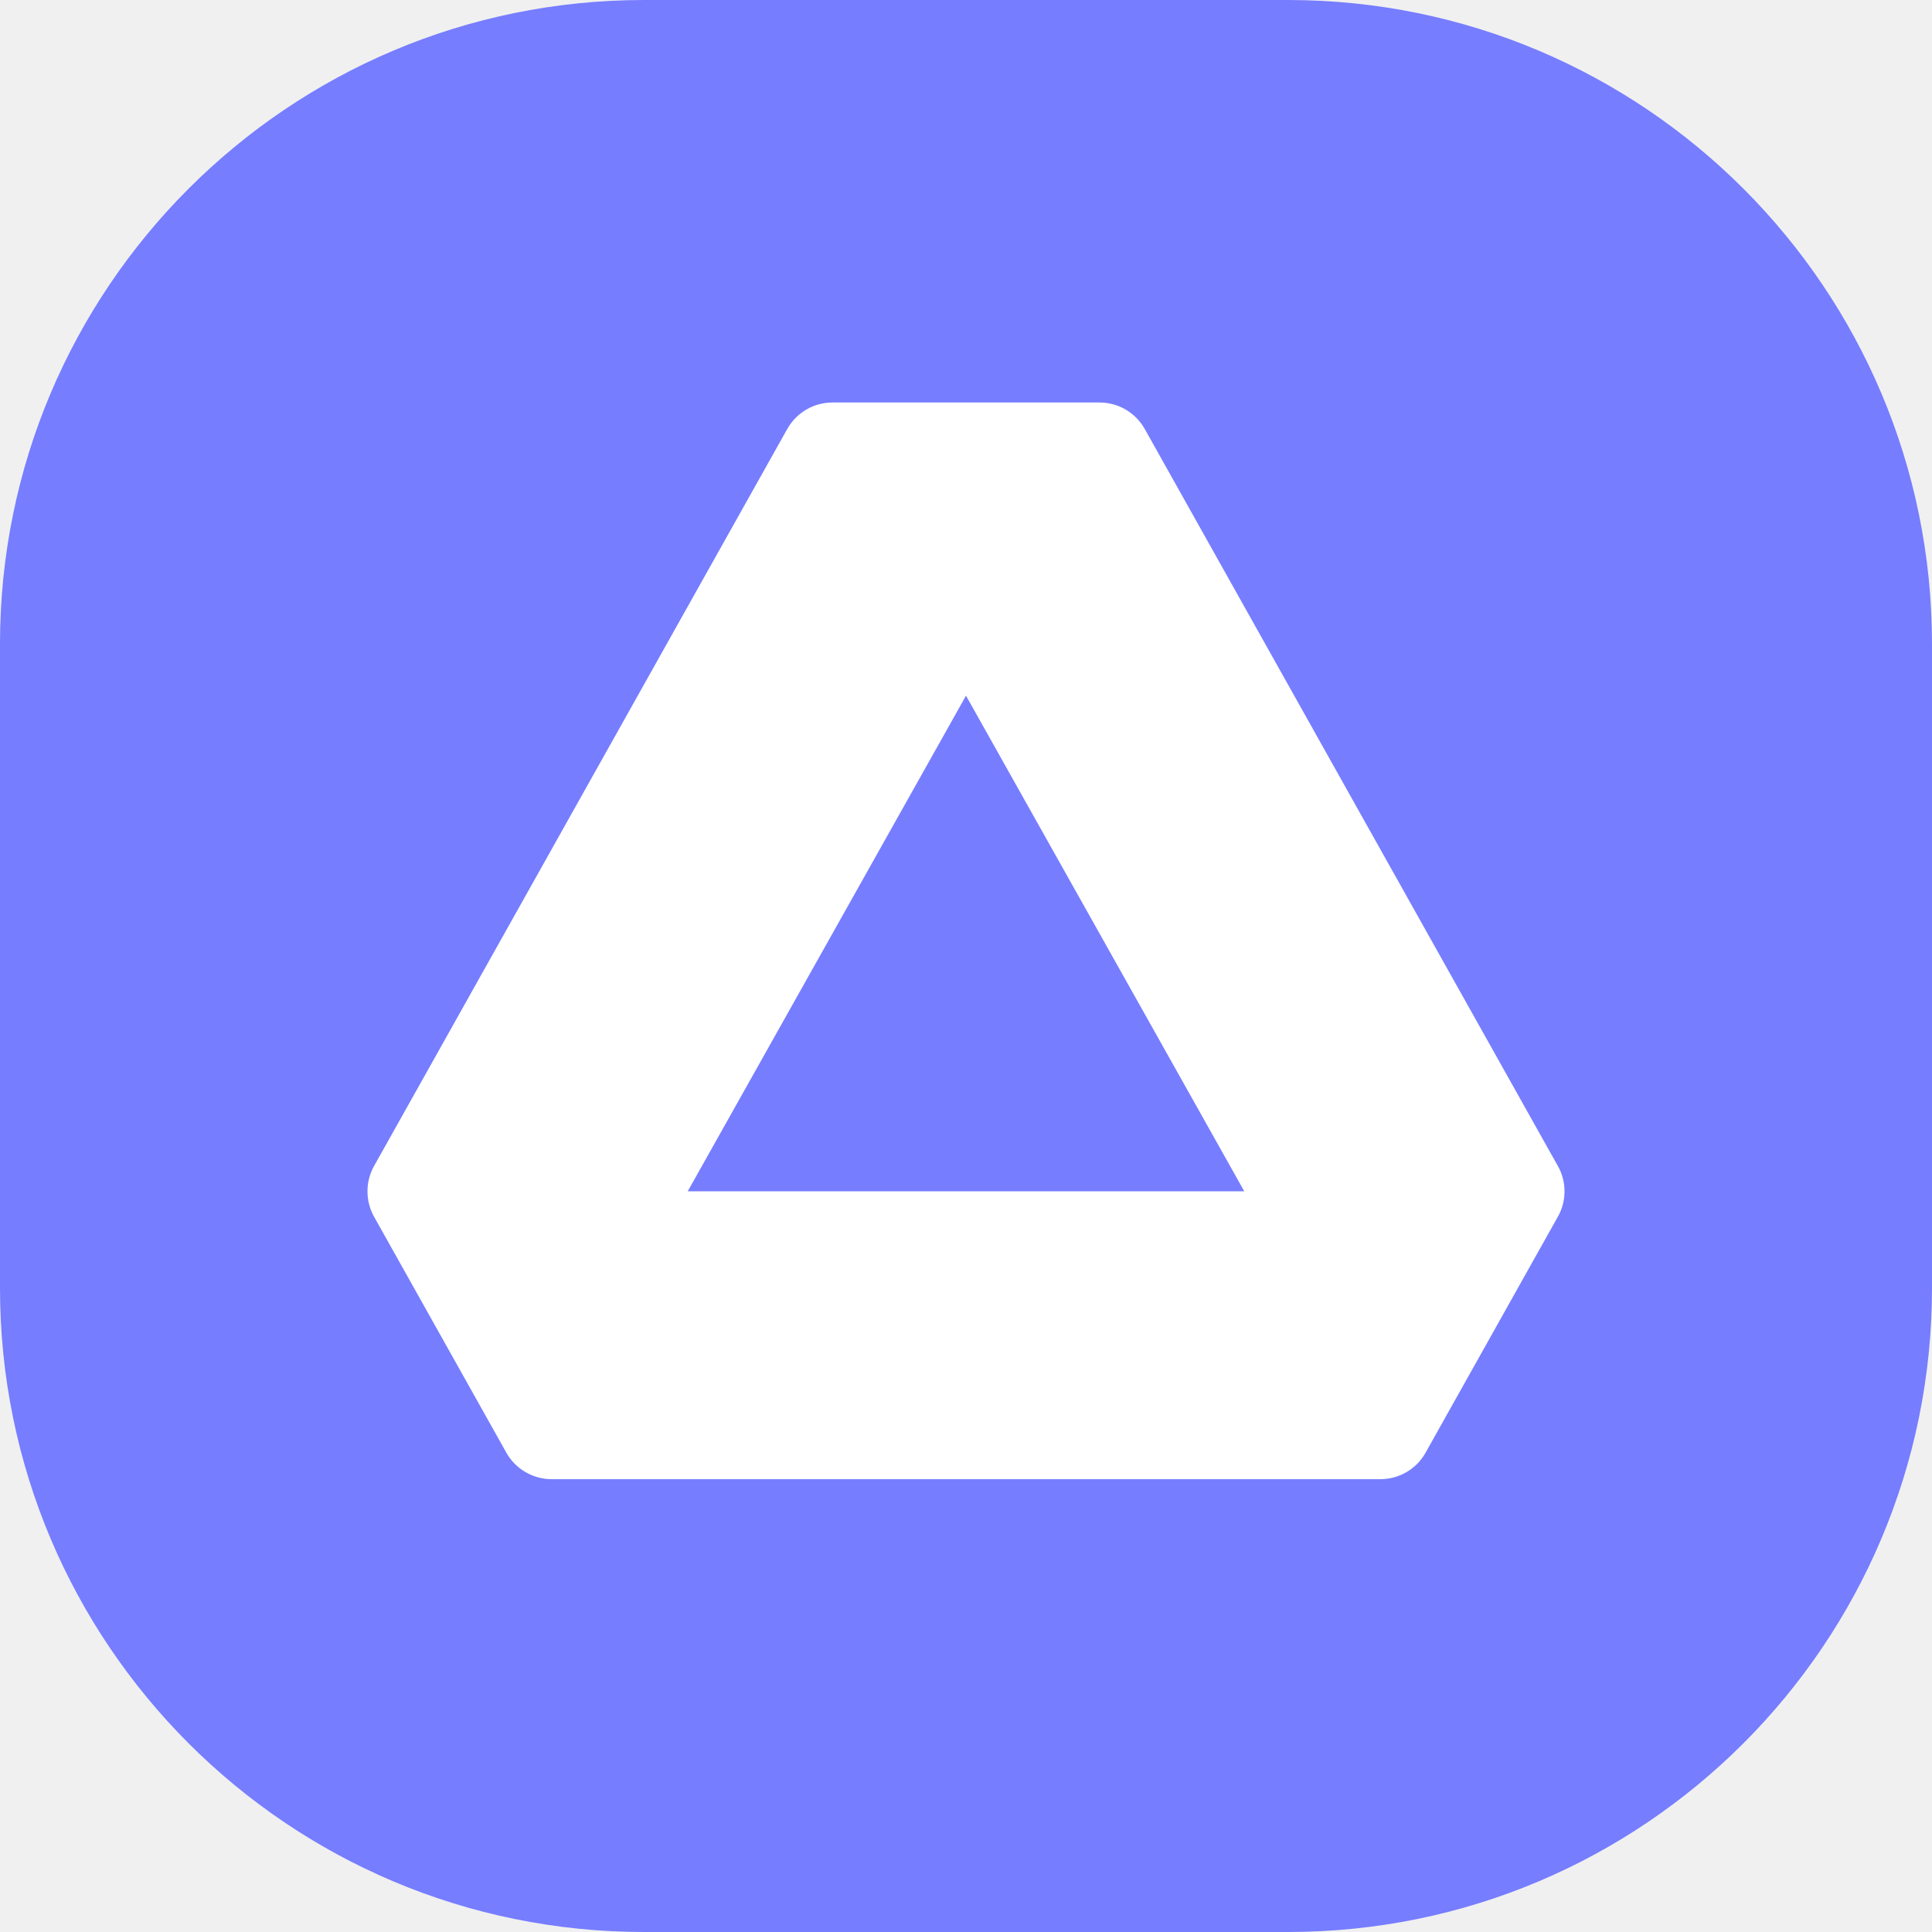
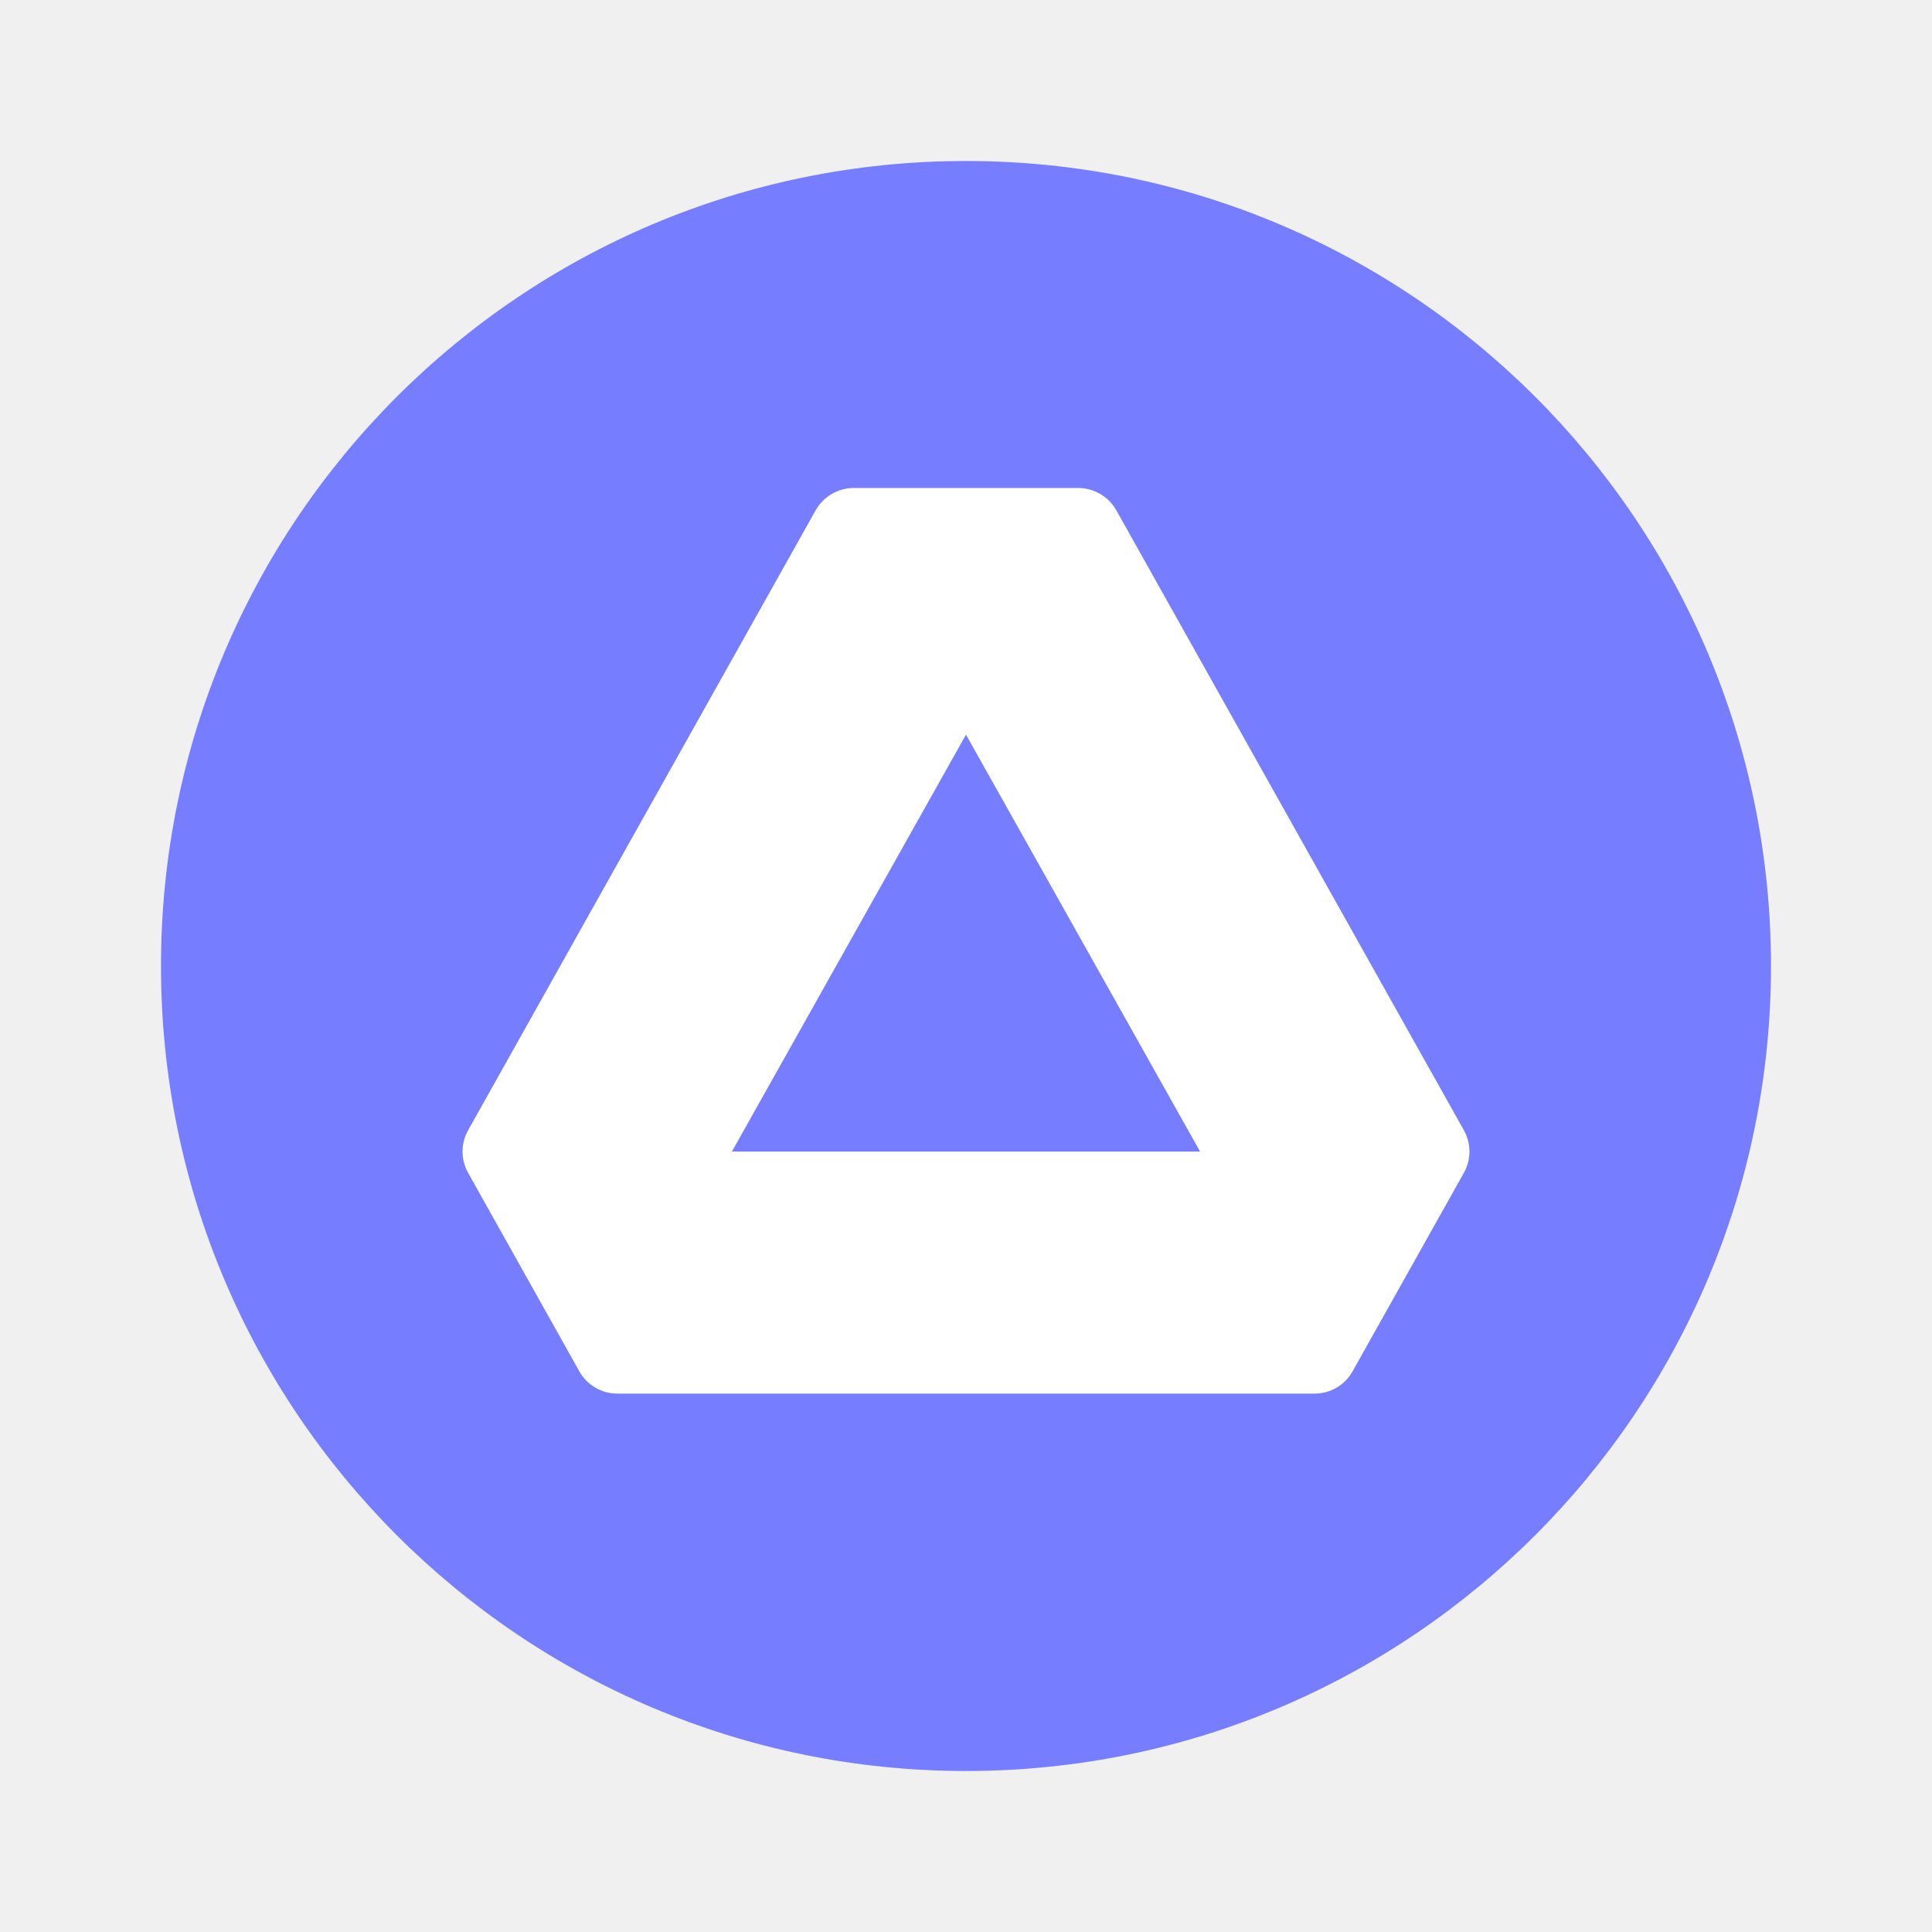
<svg xmlns="http://www.w3.org/2000/svg" viewBox="0 0 24 24" fill="none">
-   <path d="M0 8C0 3.582 3.582 0 8 0H16C20.418 0 24 3.582 24 8V16C24 20.418 20.418 24 16 24H8C3.582 24 0 20.418 0 16V8Z" fill="#767DFF" />
-   <path fill-rule="evenodd" clip-rule="evenodd" d="M10.343 5H13.657C13.772 5 13.885 5.03 13.984 5.088C14.083 5.146 14.165 5.23 14.221 5.33L19.352 14.484C19.407 14.58 19.435 14.689 19.435 14.799C19.435 14.91 19.407 15.019 19.352 15.115L17.71 18.044C17.654 18.145 17.573 18.228 17.474 18.286C17.375 18.344 17.262 18.375 17.147 18.375H6.853C6.738 18.375 6.625 18.344 6.526 18.286C6.427 18.228 6.345 18.145 6.289 18.044L4.647 15.115C4.593 15.019 4.565 14.91 4.565 14.799C4.565 14.689 4.593 14.58 4.647 14.484L9.779 5.33C9.835 5.23 9.917 5.146 10.016 5.088C10.115 5.03 10.228 5 10.343 5V5ZM12 8.642L8.543 14.799H15.457L12 8.642Z" fill="white" />
+   <path d="M12 22C17.523 22 22 17.523 22 12C22 6.477 17.523 2 12 2C6.477 2 2 6.477 2 12C2 17.523 6.477 22 12 22Z" fill="#767DFF" />
+   <path fill-rule="evenodd" clip-rule="evenodd" d="M10.606 6.062H13.394C13.49 6.062 13.585 6.088 13.669 6.137C13.752 6.186 13.821 6.256 13.868 6.34L18.184 14.039C18.23 14.12 18.254 14.212 18.254 14.305C18.254 14.398 18.23 14.489 18.184 14.571L16.803 17.034C16.756 17.119 16.687 17.189 16.604 17.238C16.521 17.287 16.426 17.312 16.329 17.312H7.671C7.574 17.312 7.479 17.287 7.396 17.238C7.312 17.189 7.243 17.119 7.196 17.034L5.816 14.571C5.77 14.489 5.746 14.398 5.746 14.305C5.746 14.212 5.77 14.12 5.816 14.039L10.132 6.34C10.179 6.256 10.248 6.186 10.331 6.137C10.415 6.088 10.51 6.062 10.606 6.062ZM12 9.126L9.092 14.305H14.908L12 9.126Z" fill="white" />
</svg>
